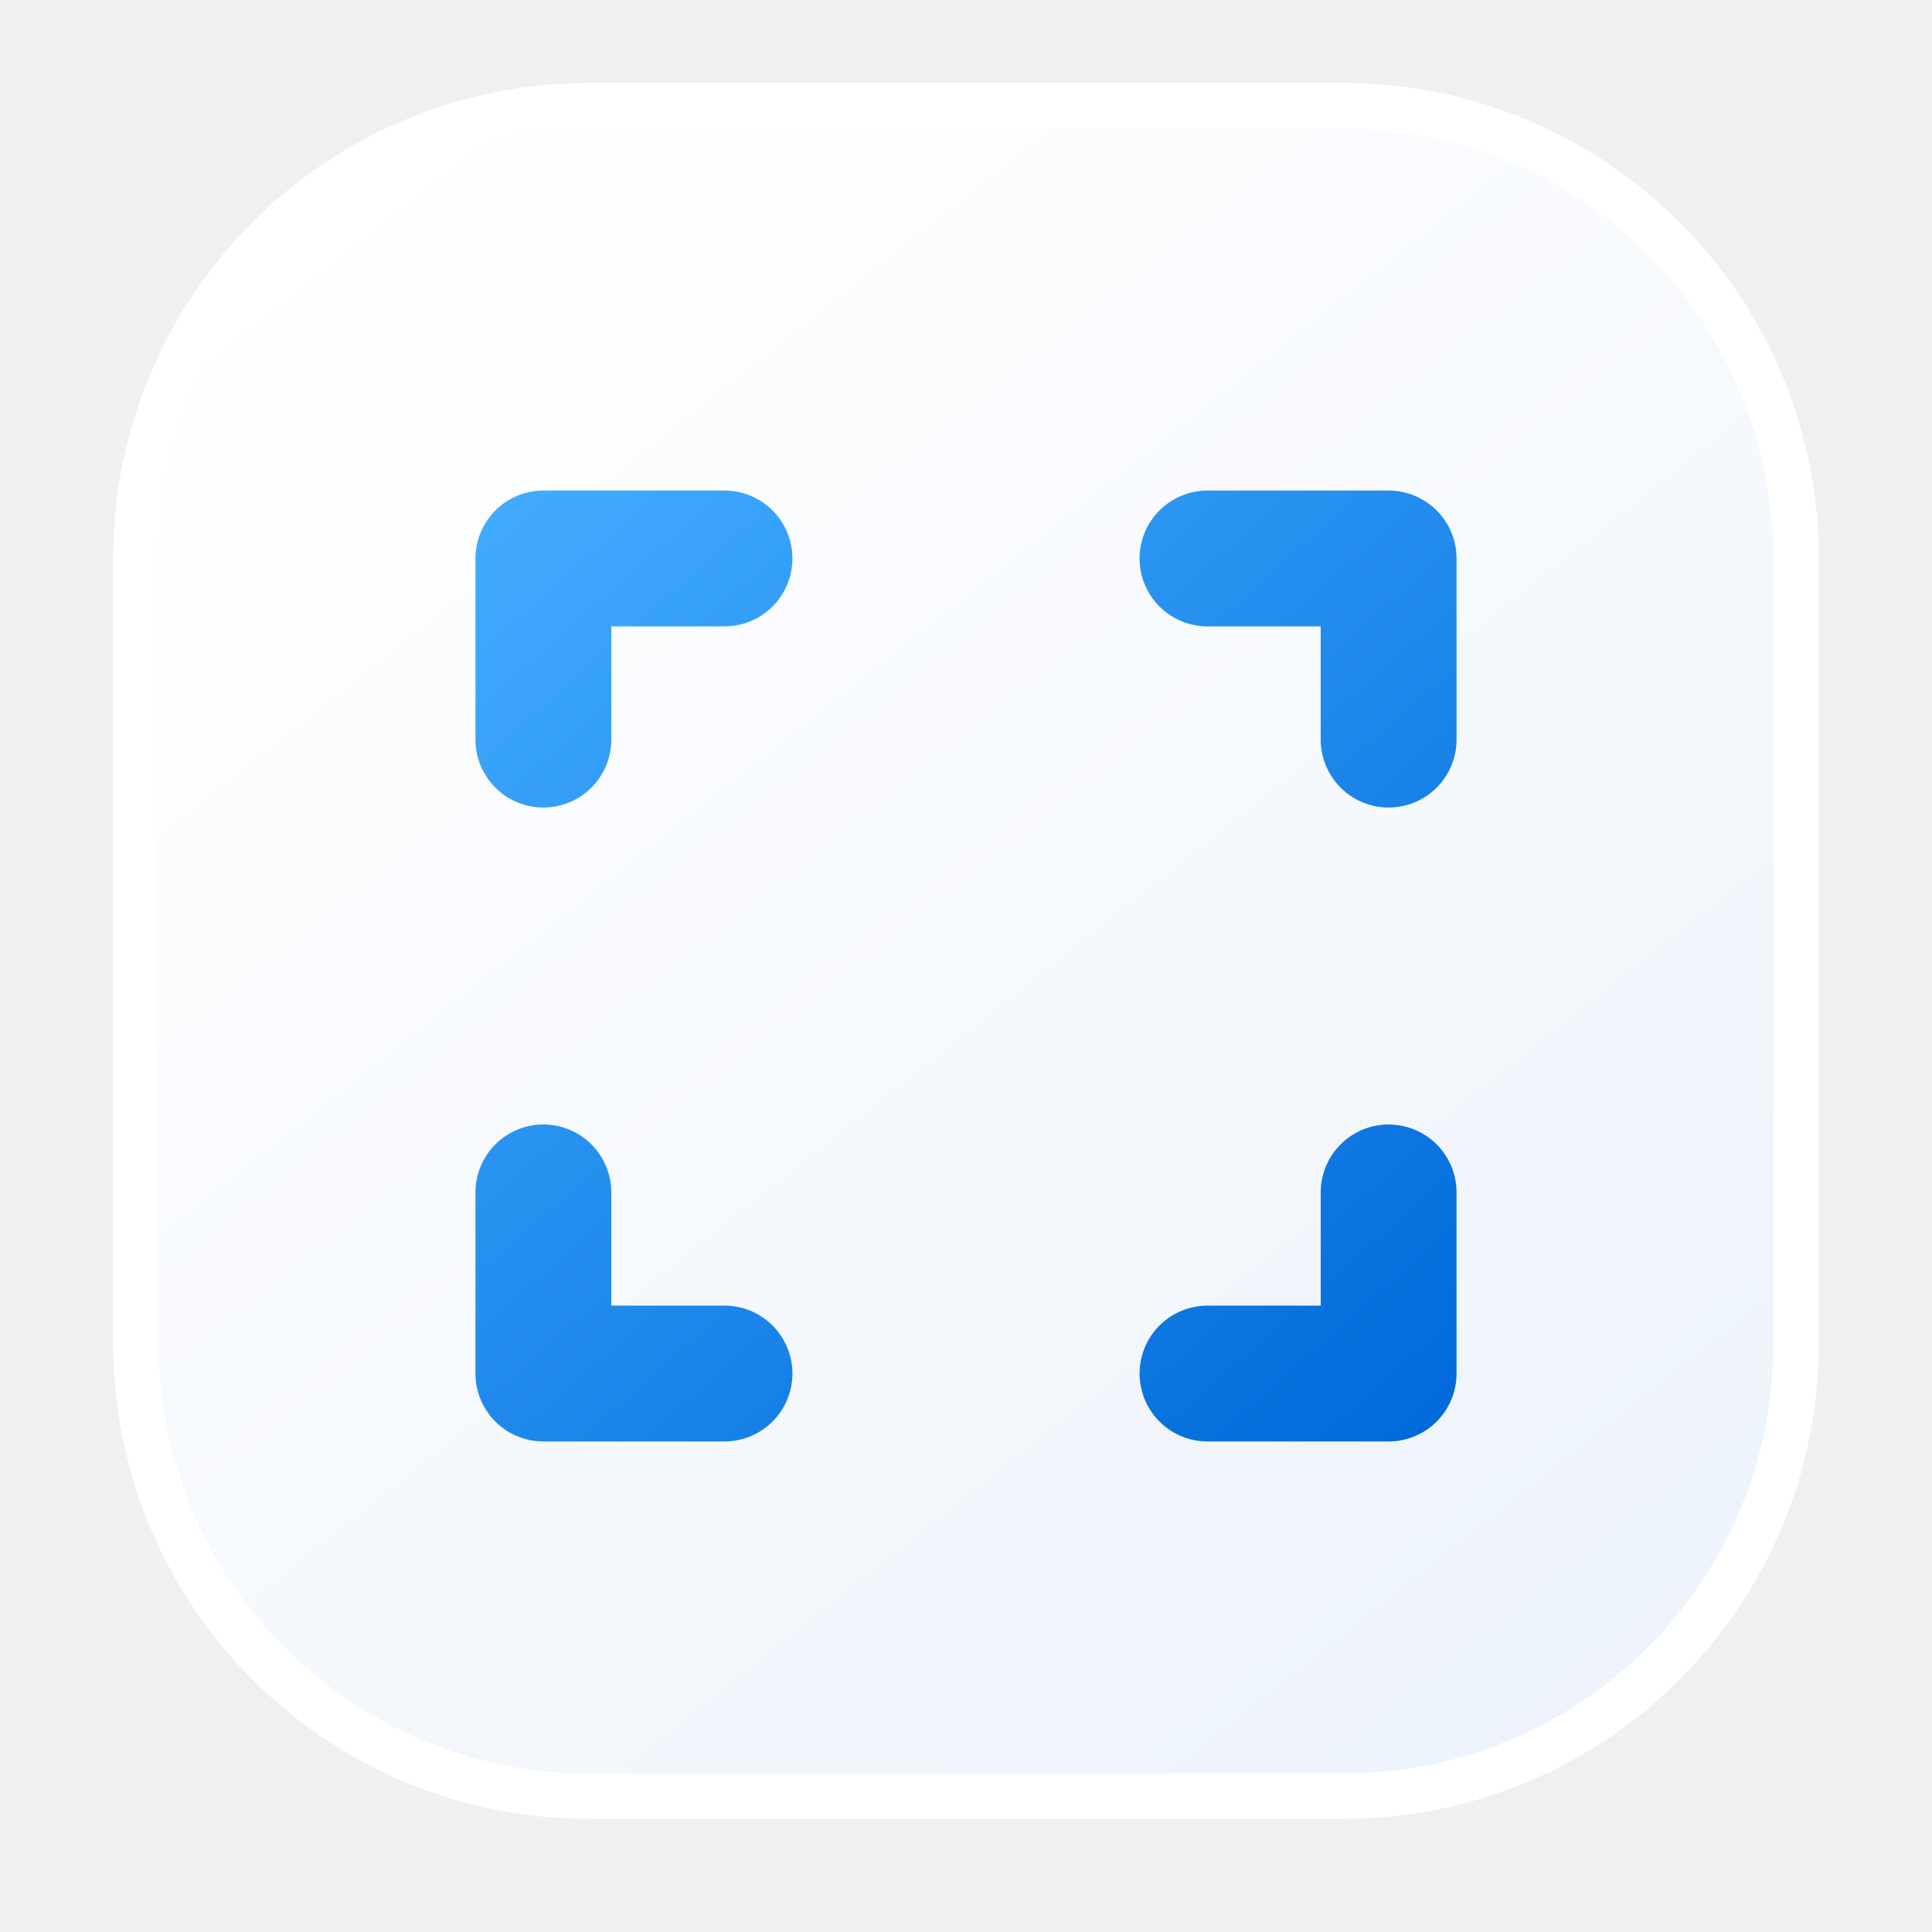
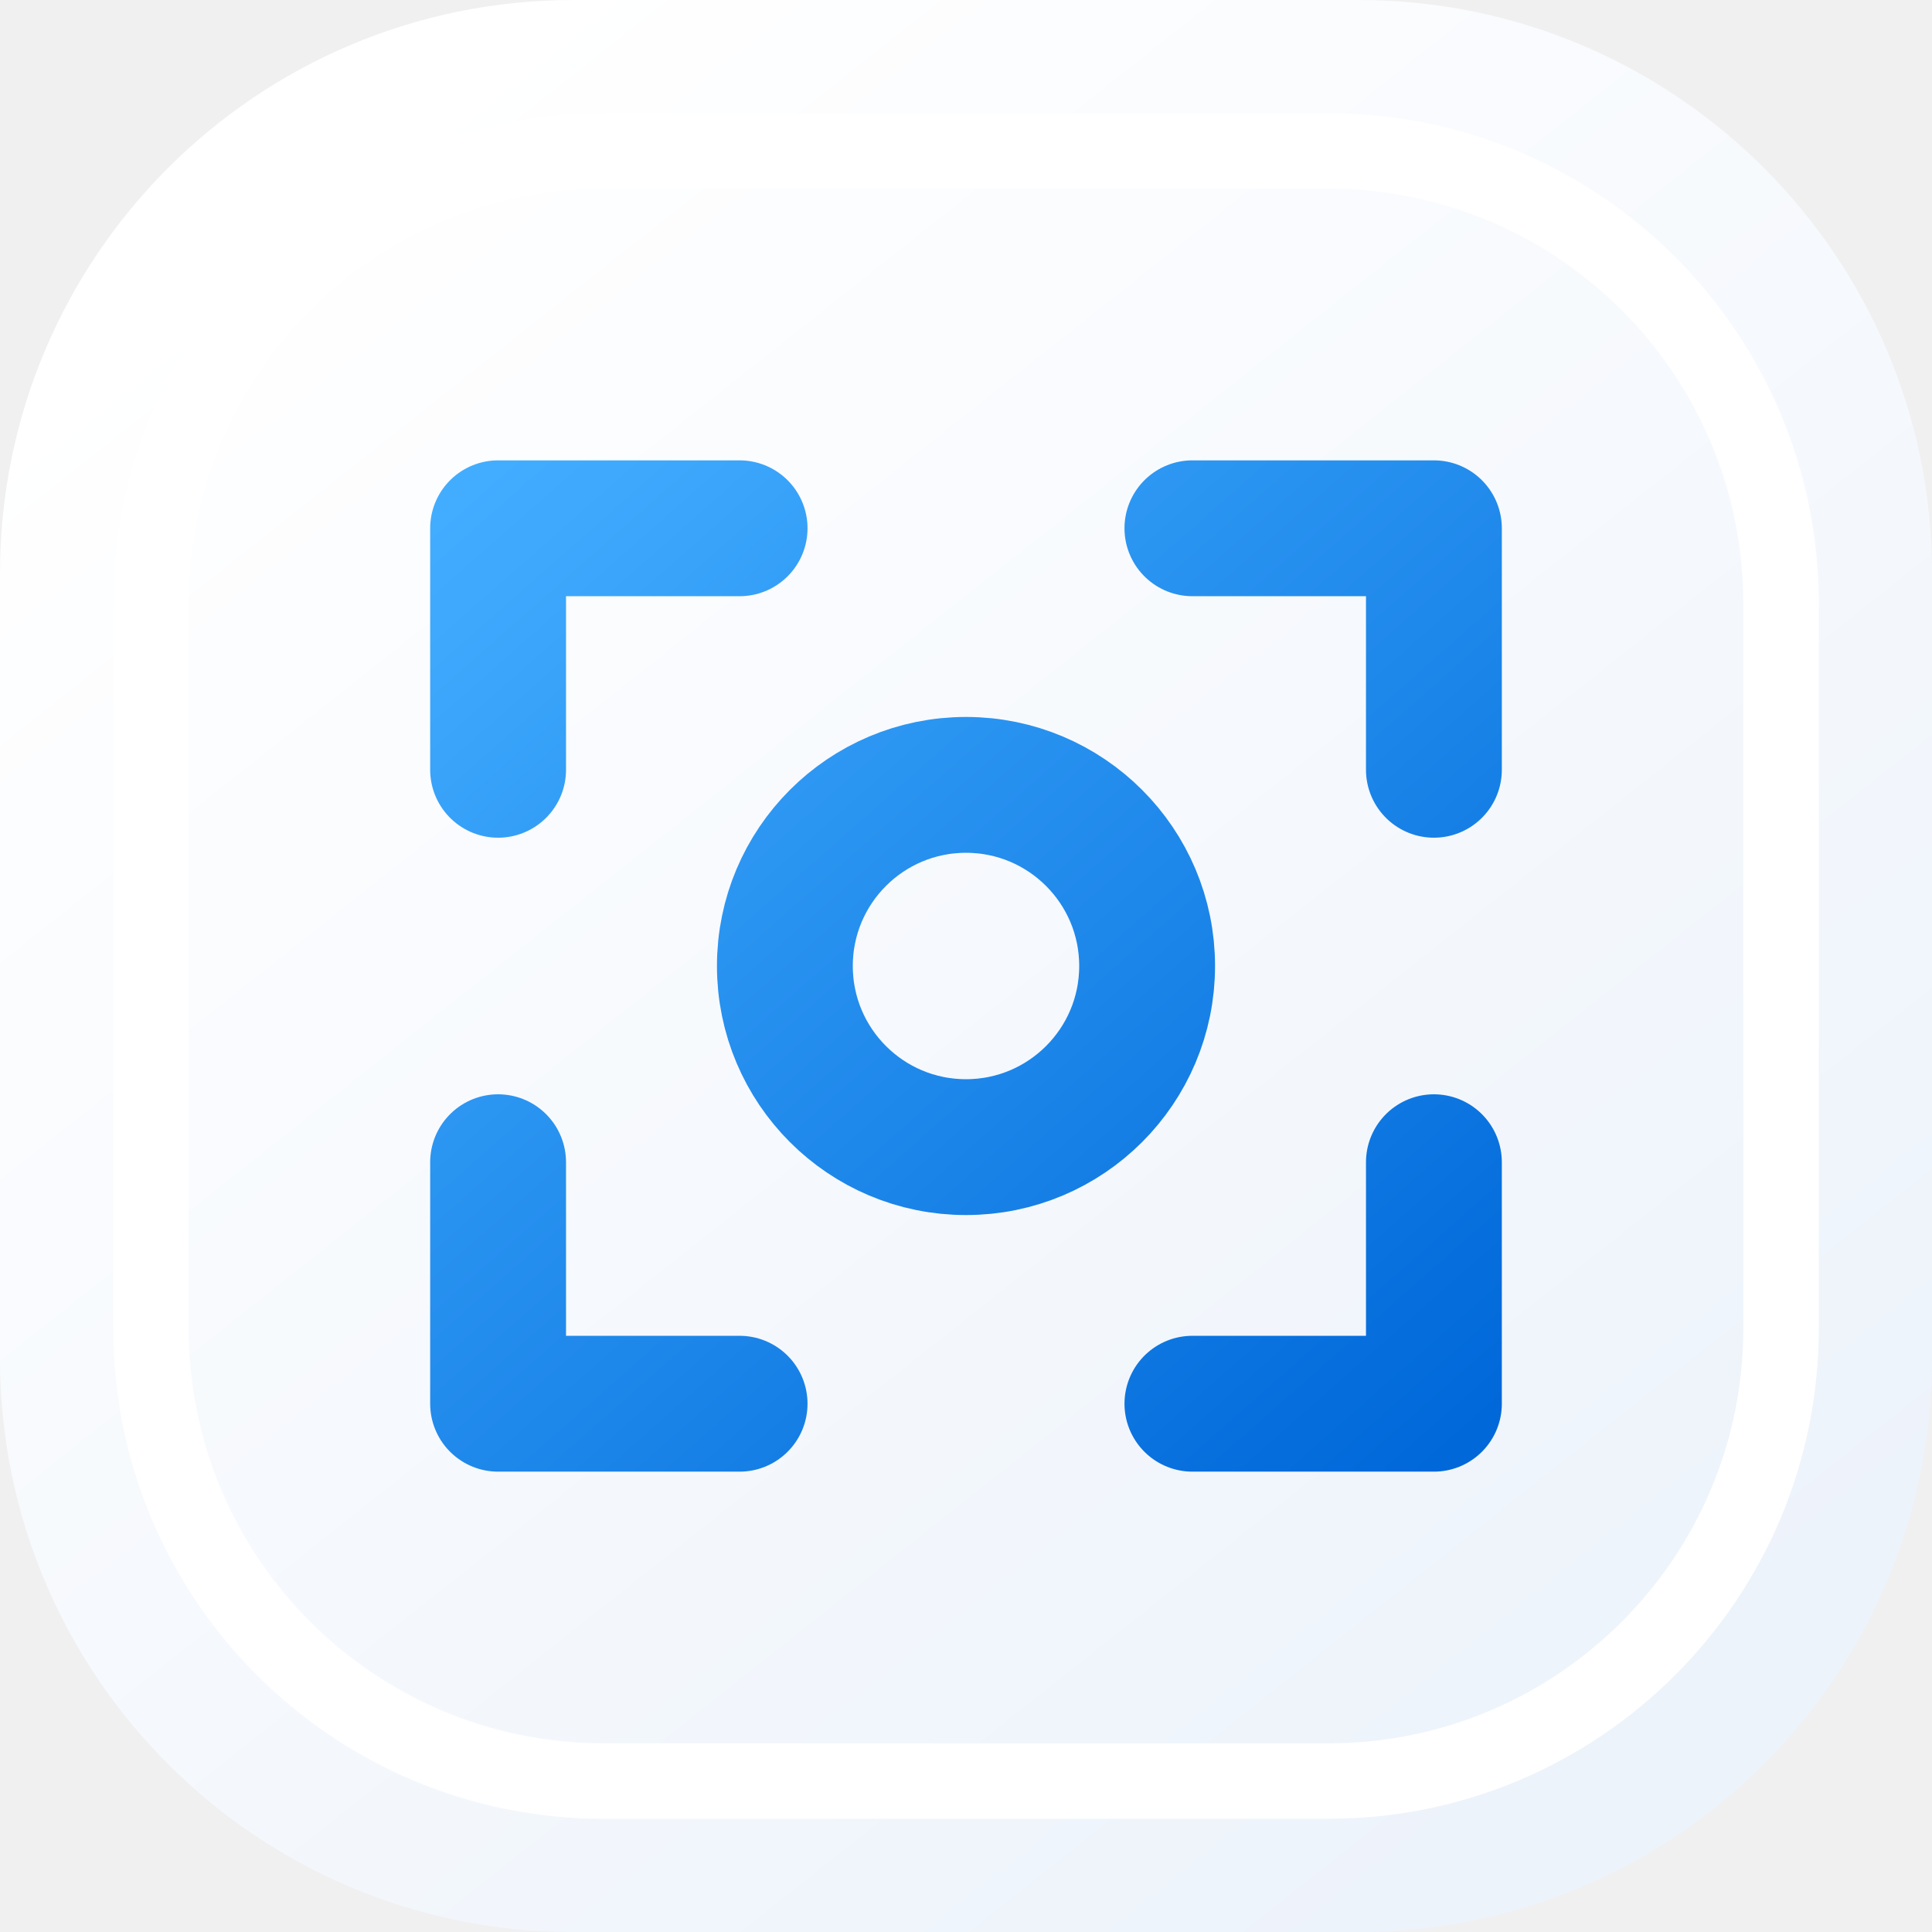
<svg xmlns="http://www.w3.org/2000/svg" viewBox="0 0 128 128">
  <defs>
    <linearGradient id="surface" x1="20" y1="12" x2="104" y2="118" gradientUnits="userSpaceOnUse">
      <stop stop-color="#fff" />
      <stop offset="1" stop-color="#edf3fb" />
    </linearGradient>
    <linearGradient id="blue" x1="34" y1="30" x2="94" y2="98" gradientUnits="userSpaceOnUse">
      <stop stop-color="#42adff" />
      <stop offset="1" stop-color="#0068d9" />
    </linearGradient>
  </defs>
-   <rect x="9" y="7" width="110" height="112" rx="30" fill="url(#surface)" stroke="#fff" stroke-width="3" />
+   <rect width="128" height="128" rx="38" fill="url(#surface)" />
+   <rect x="10" y="10" width="108" height="108" rx="30" fill="none" stroke="#fff" stroke-width="5" />
  <g fill="none" stroke="url(#blue)" stroke-linecap="round" stroke-linejoin="round" stroke-width="9">
-     <path d="M48 37H36v12" />
-     <path d="M80 37h12v12" />
-     <path d="M48 91H36V79" />
-     <path d="M80 91h12V79" />
+     <path d="M49 35H33v16M79 35h16v16M33 77v16h16M95 77v16H79" />
+     <circle cx="64" cy="64" r="12" />
  </g>
</svg>
